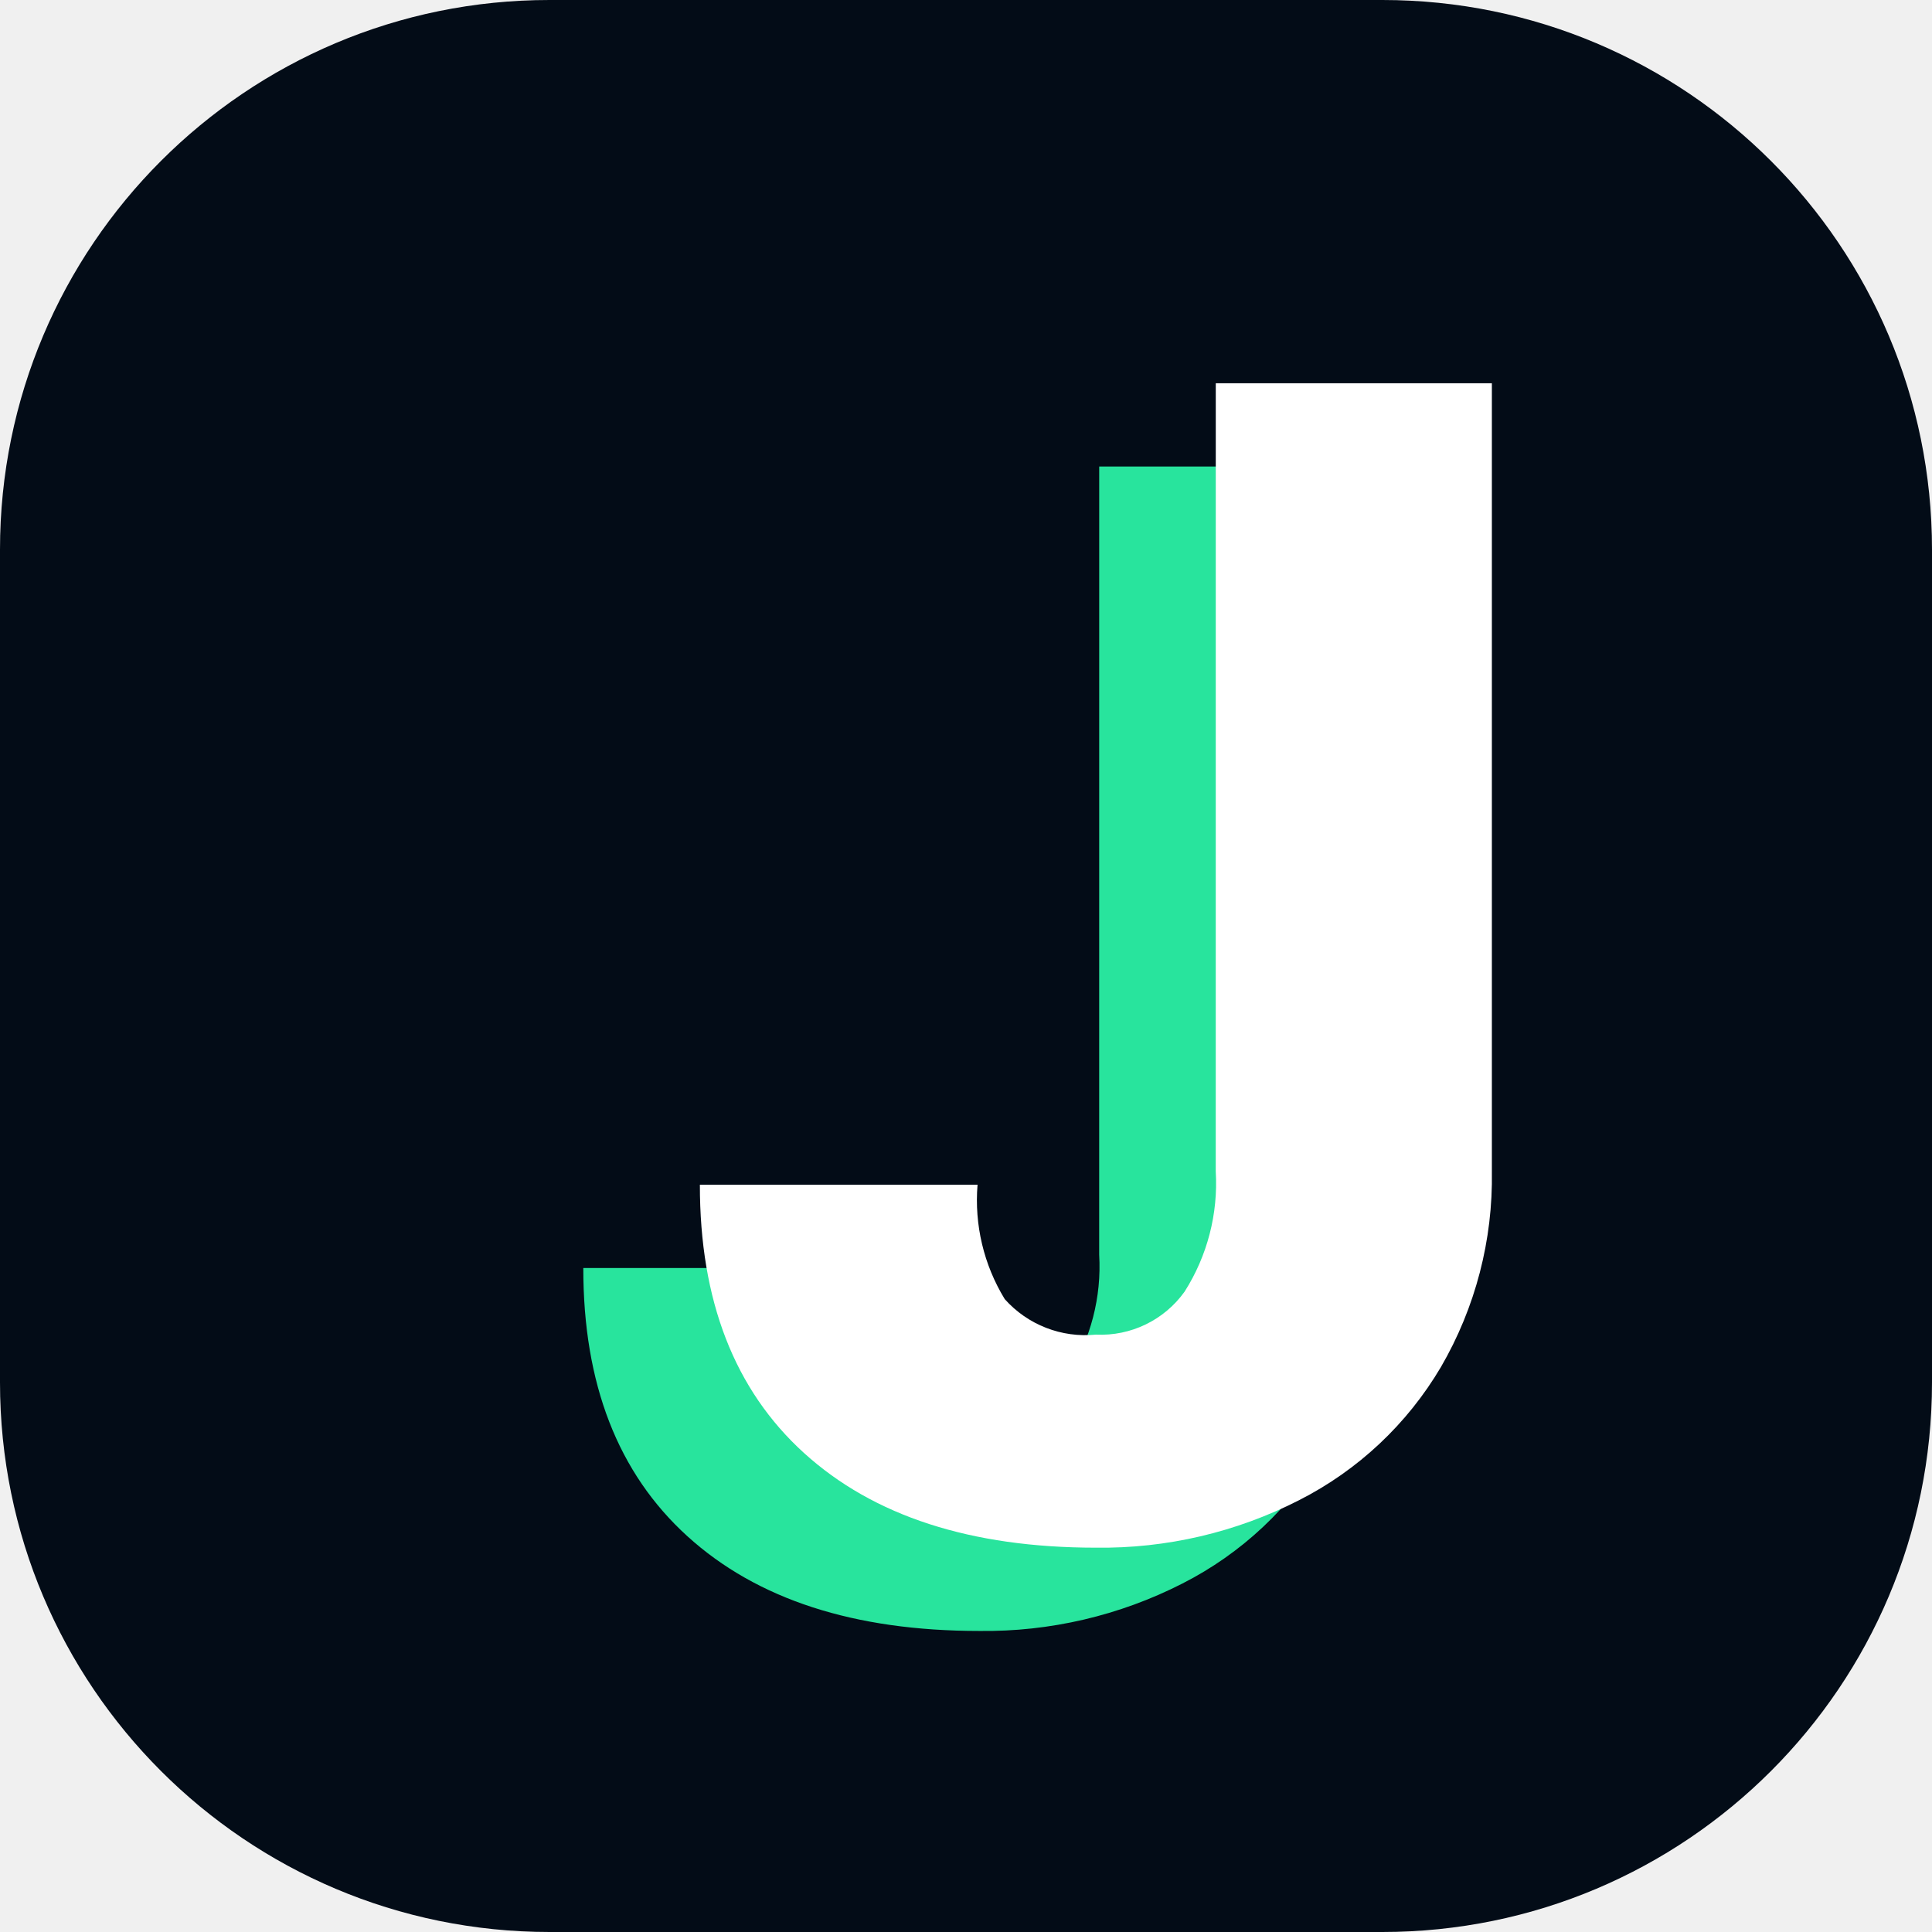
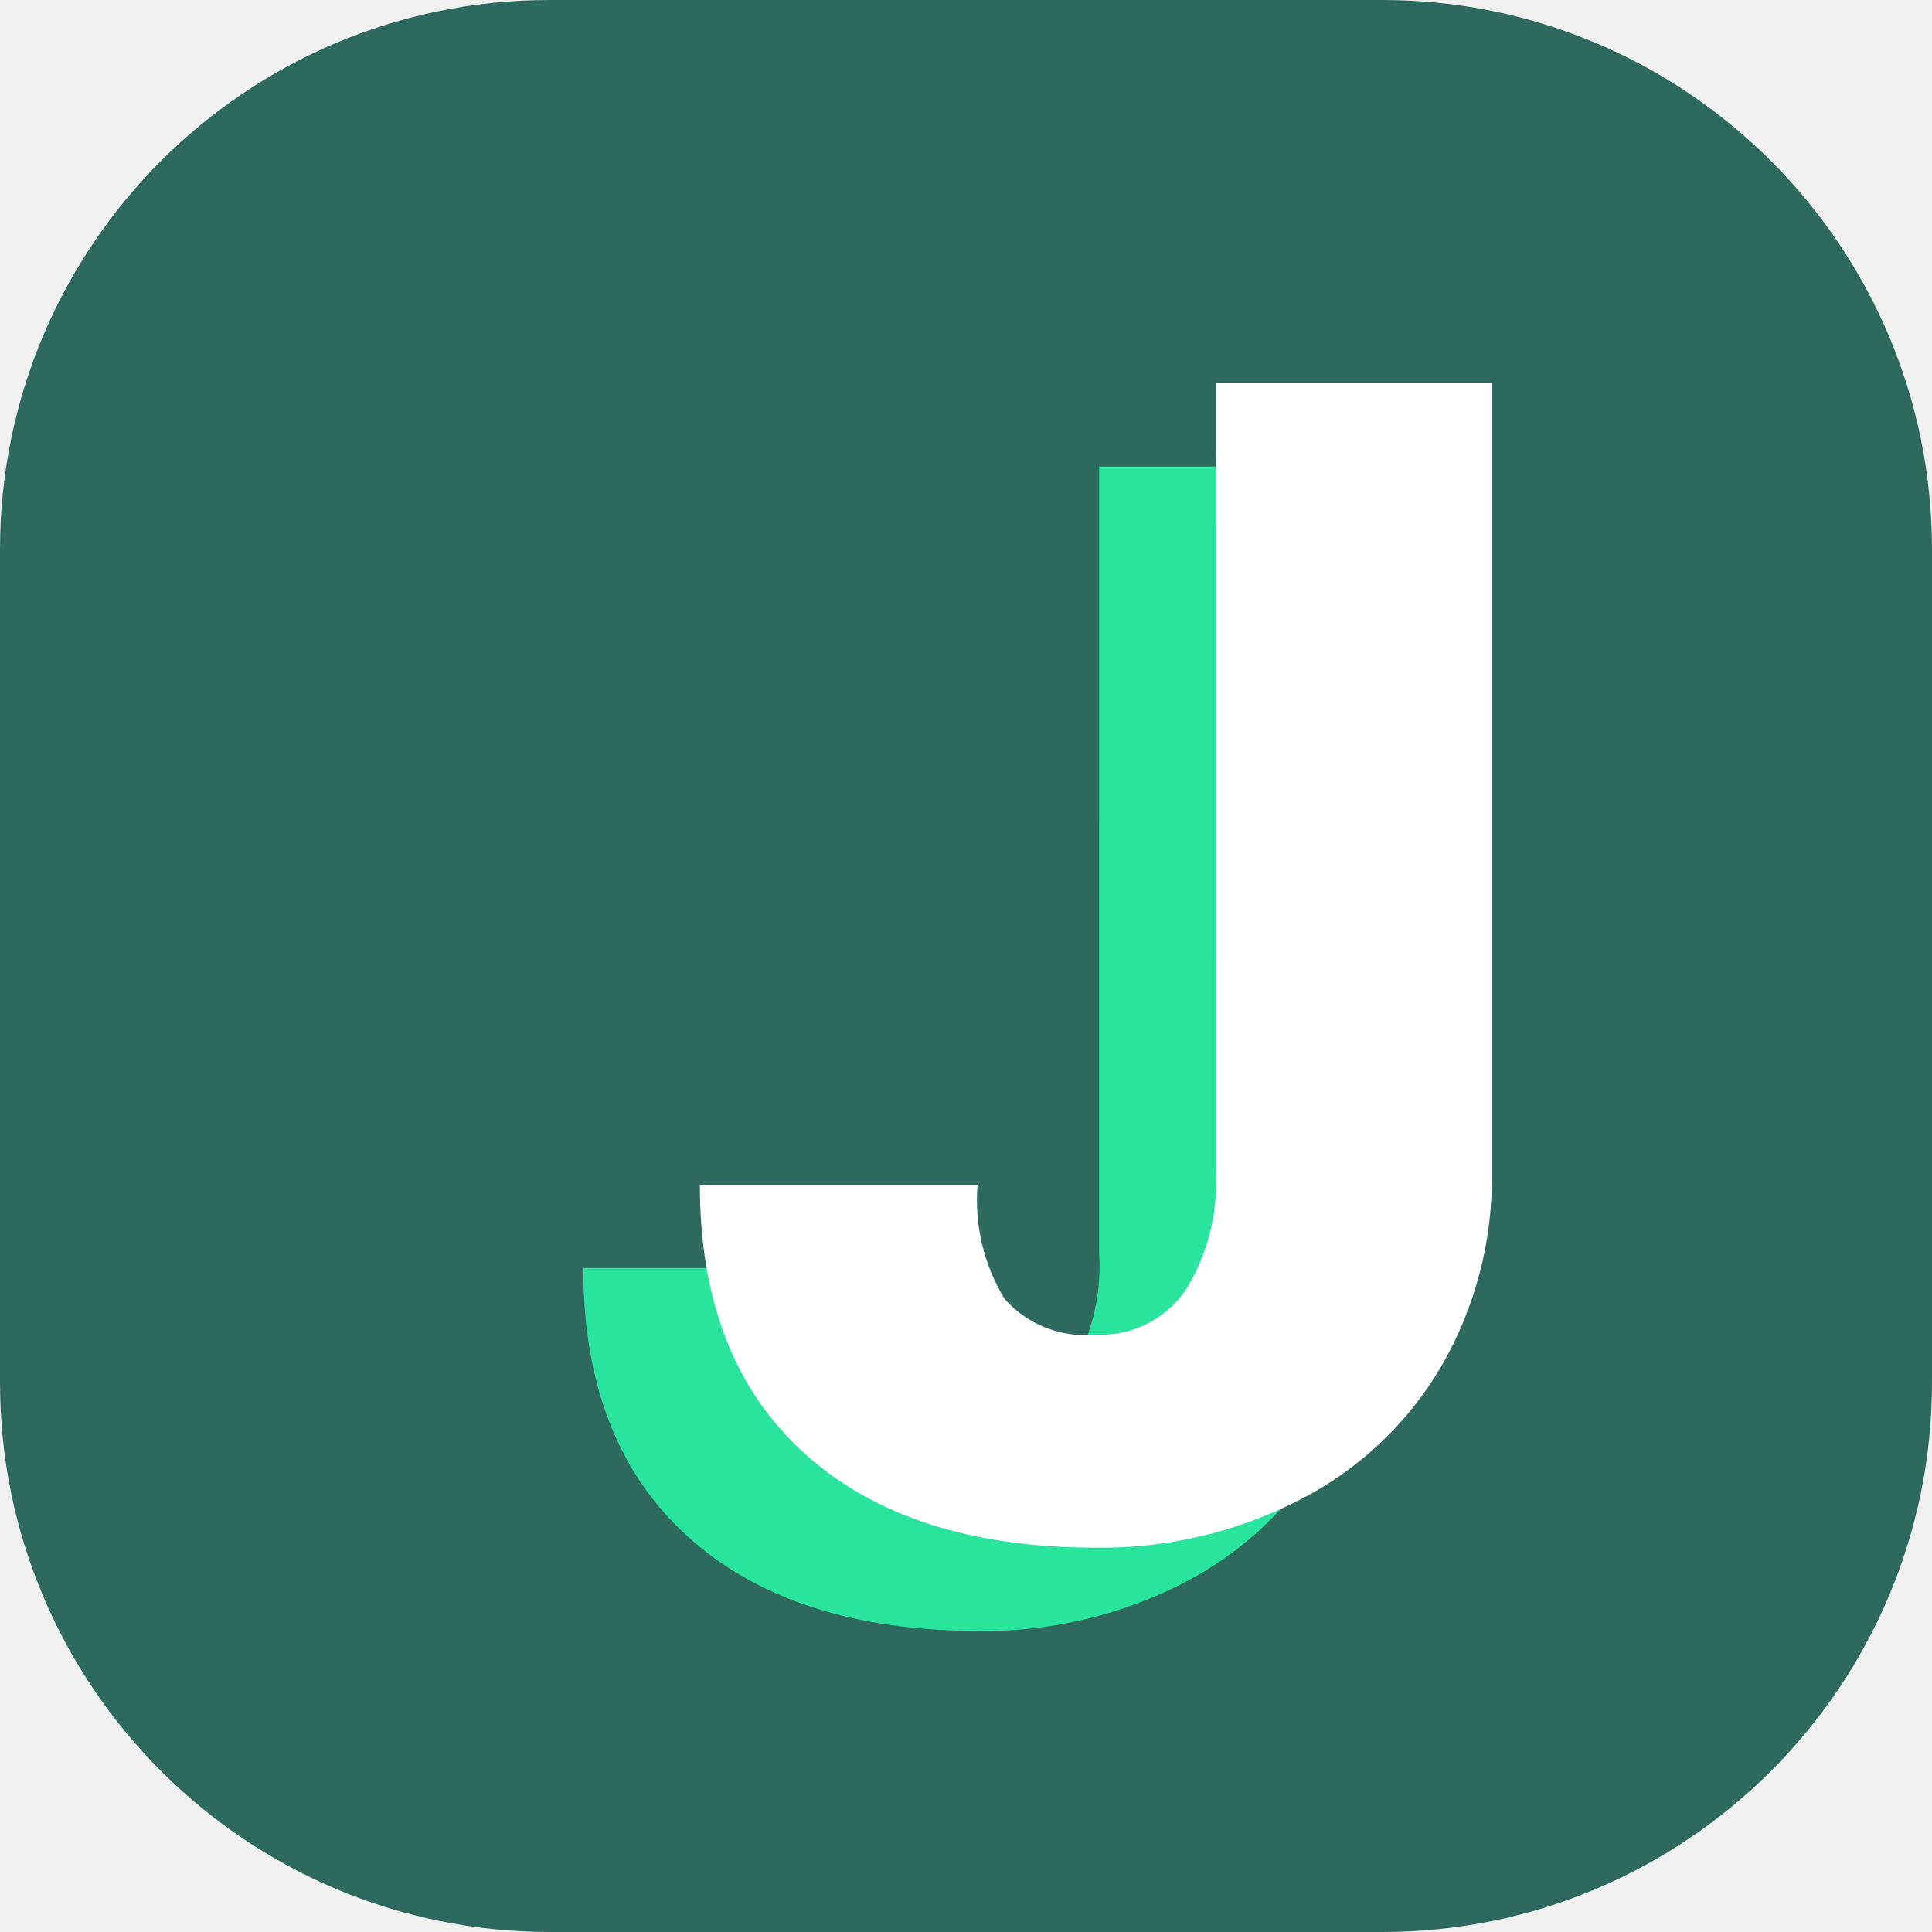
<svg xmlns="http://www.w3.org/2000/svg" width="57.675" height="57.675" viewBox="0 0 57.675 57.675">
  <g id="Group_7" data-name="Group 7" transform="translate(-280 -31)">
-     <path id="Path_44" data-name="Path 44" d="M16.408,0h24.86A16.408,16.408,0,0,1,57.675,16.408v24.86A16.408,16.408,0,0,1,41.267,57.675H16.408A16.408,16.408,0,0,1,0,41.267V16.408A16.40,16.408,0,0,1,16.408,0Z" transform="translate(280 31)" fill="#030c17" />
+     <path id="Path_44" data-name="Path 44" d="M16.408,0h24.86A16.408,16.408,0,0,1,57.675,16.408v24.86A16.408,16.408,0,0,1,41.267,57.675H16.408A16.408,16.408,0,0,1,0,41.267V16.408A16.40,16.408,0,0,1,16.408,0Z" transform="translate(280 31)" fill="#2d695c" />
    <g id="Group_6" data-name="Group 6" transform="translate(297.413 42.441)">
      <path id="Path_43" data-name="Path 43" d="M17.106-68.961h8.242v23.525a11.249,11.249,0,0,1-1.519,5.84,10.37,10.37,0,0,1-4.239,3.98A12.955,12.955,0,0,1,13.527-34.2q-5.6,0-8.713-2.826T1.705-45.035H9.994a5.661,5.661,0,0,0,.812,3.415,3.217,3.217,0,0,0,2.72,1.06,3.076,3.076,0,0,0,2.649-1.283,6.031,6.031,0,0,0,.93-3.591Z" transform="translate(-1.705 71.447)" fill="#28e49d" />
      <path id="Path_42" data-name="Path 42" d="M17.106-68.961h8.242v23.525a11.249,11.249,0,0,1-1.519,5.84,10.37,10.37,0,0,1-4.239,3.98A12.955,12.955,0,0,1,13.527-34.2q-5.6,0-8.713-2.826T1.705-45.035H9.994a5.661,5.661,0,0,0,.812,3.415,3.217,3.217,0,0,0,2.72,1.06,3.076,3.076,0,0,0,2.649-1.283,6.031,6.031,0,0,0,.93-3.591Z" transform="translate(1.775 68.961)" fill="#fff" />
    </g>
  </g>
</svg>
